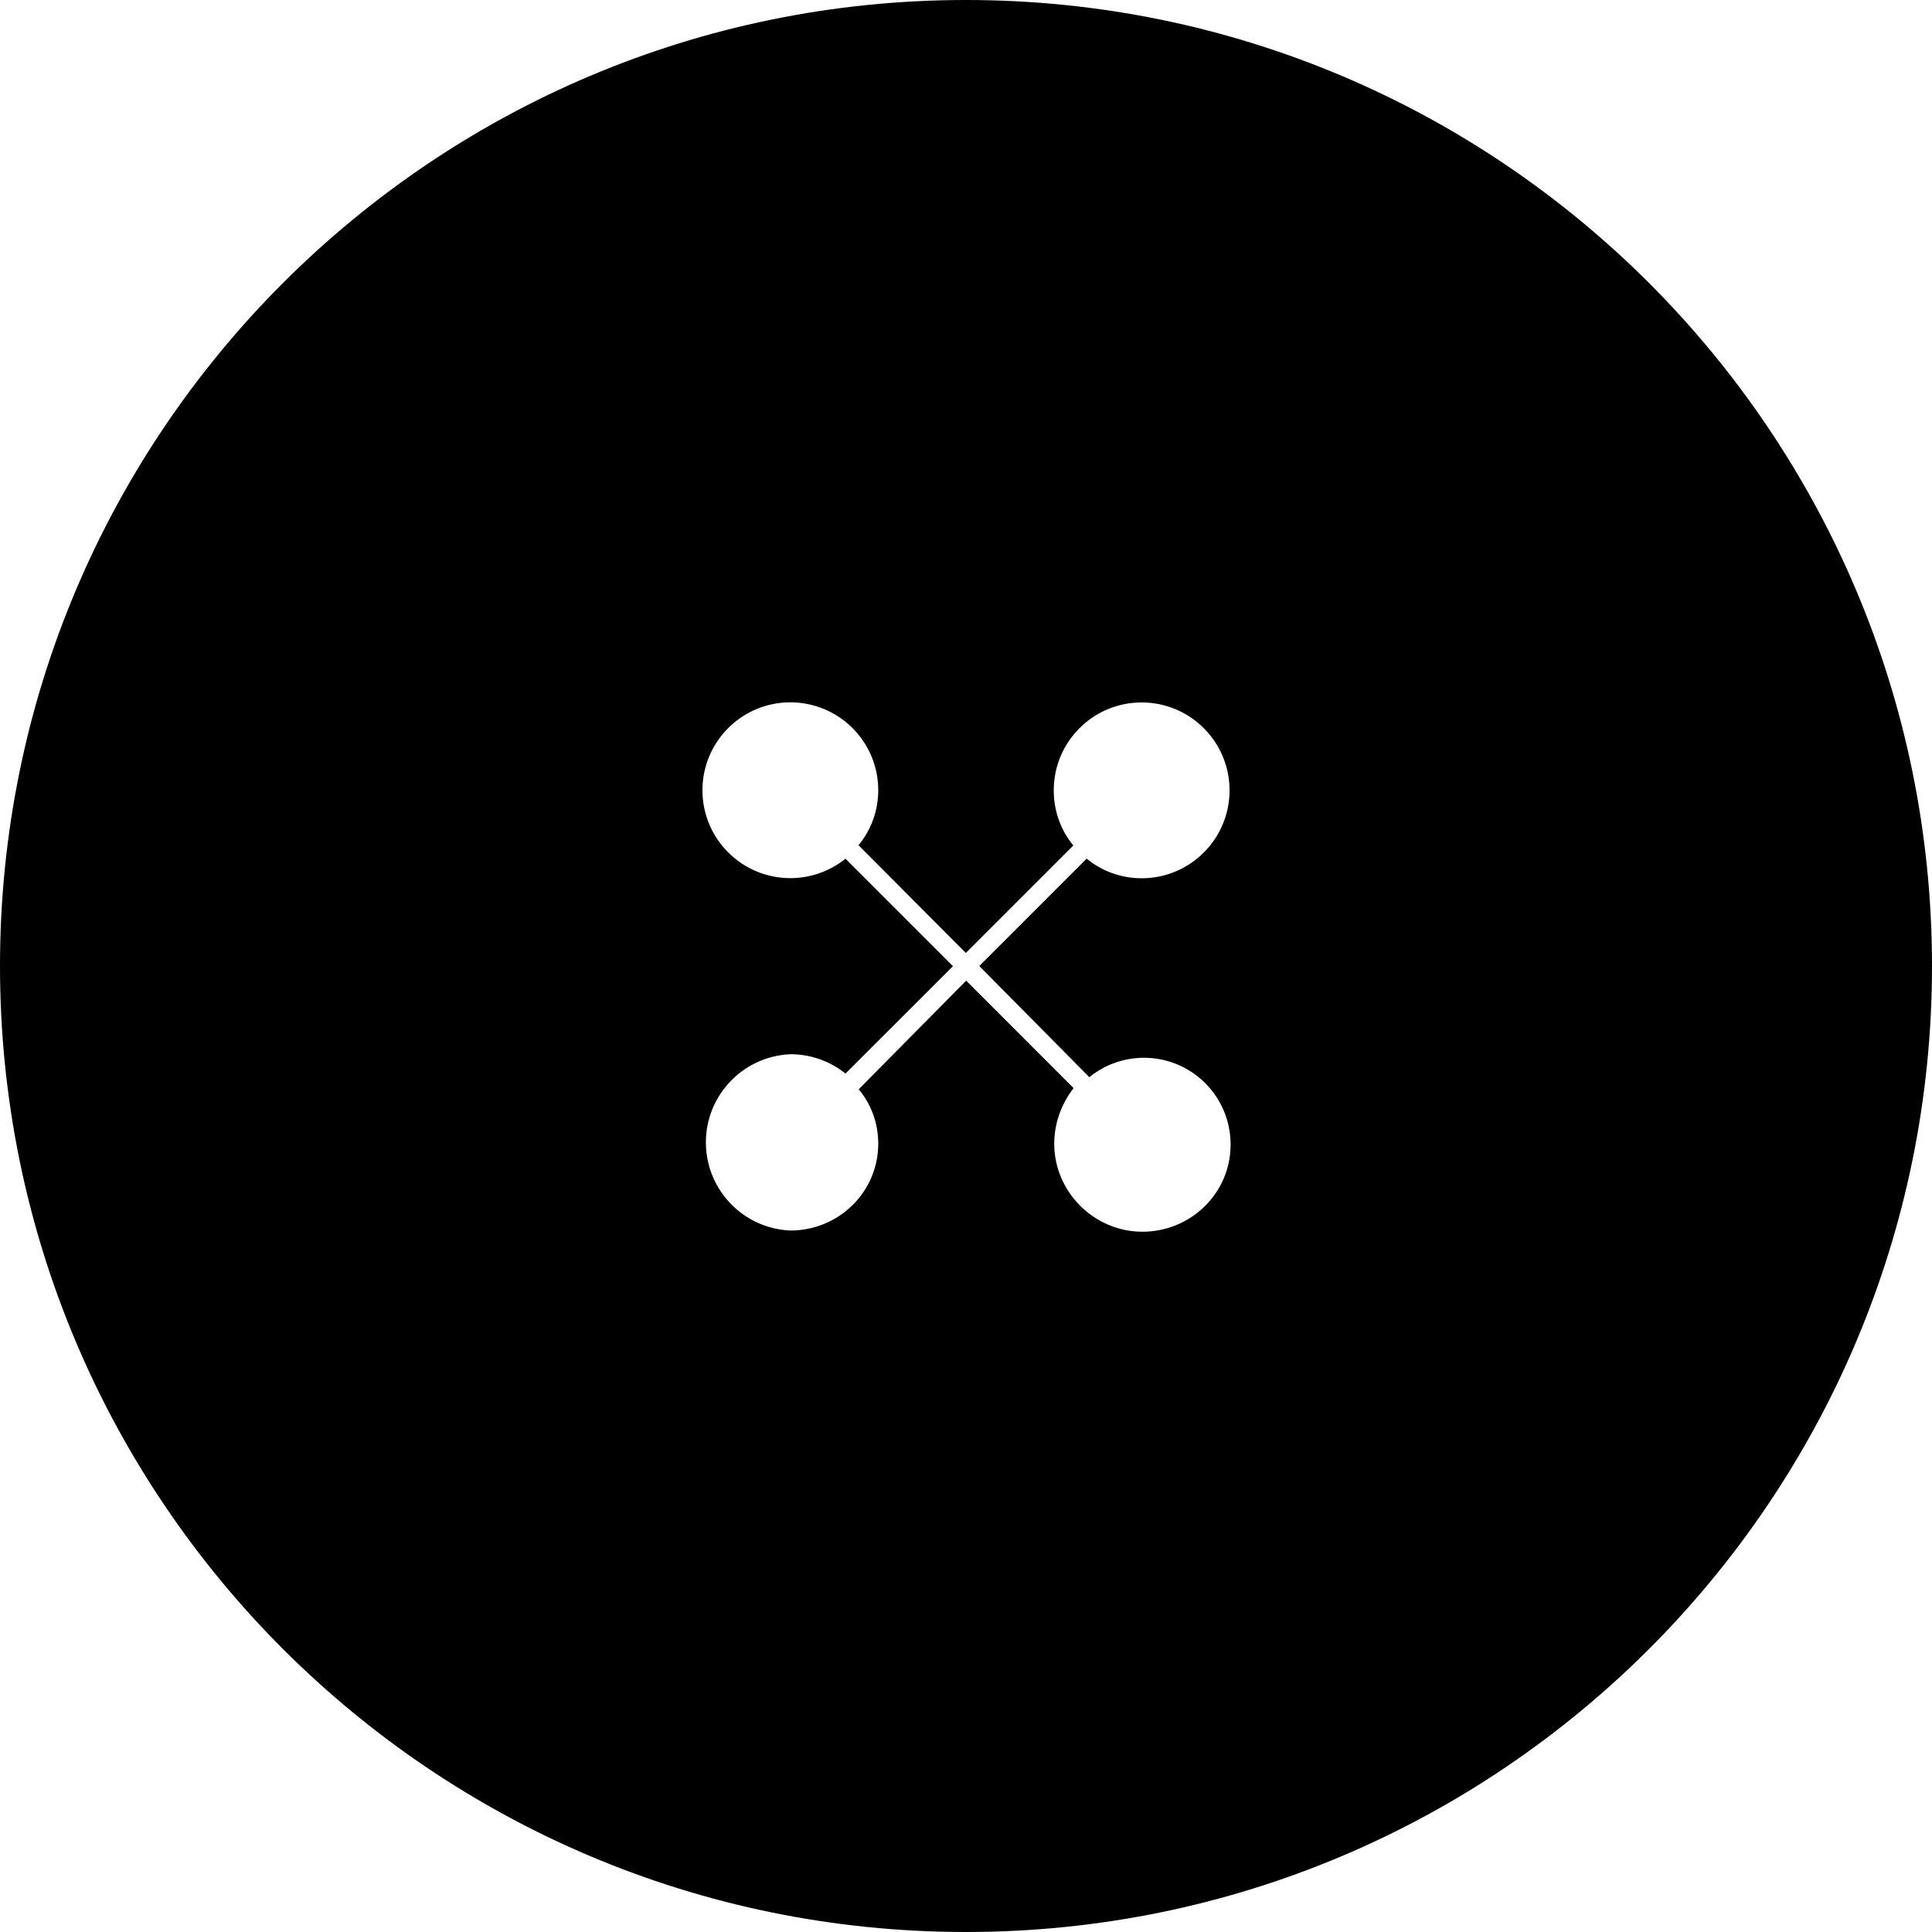
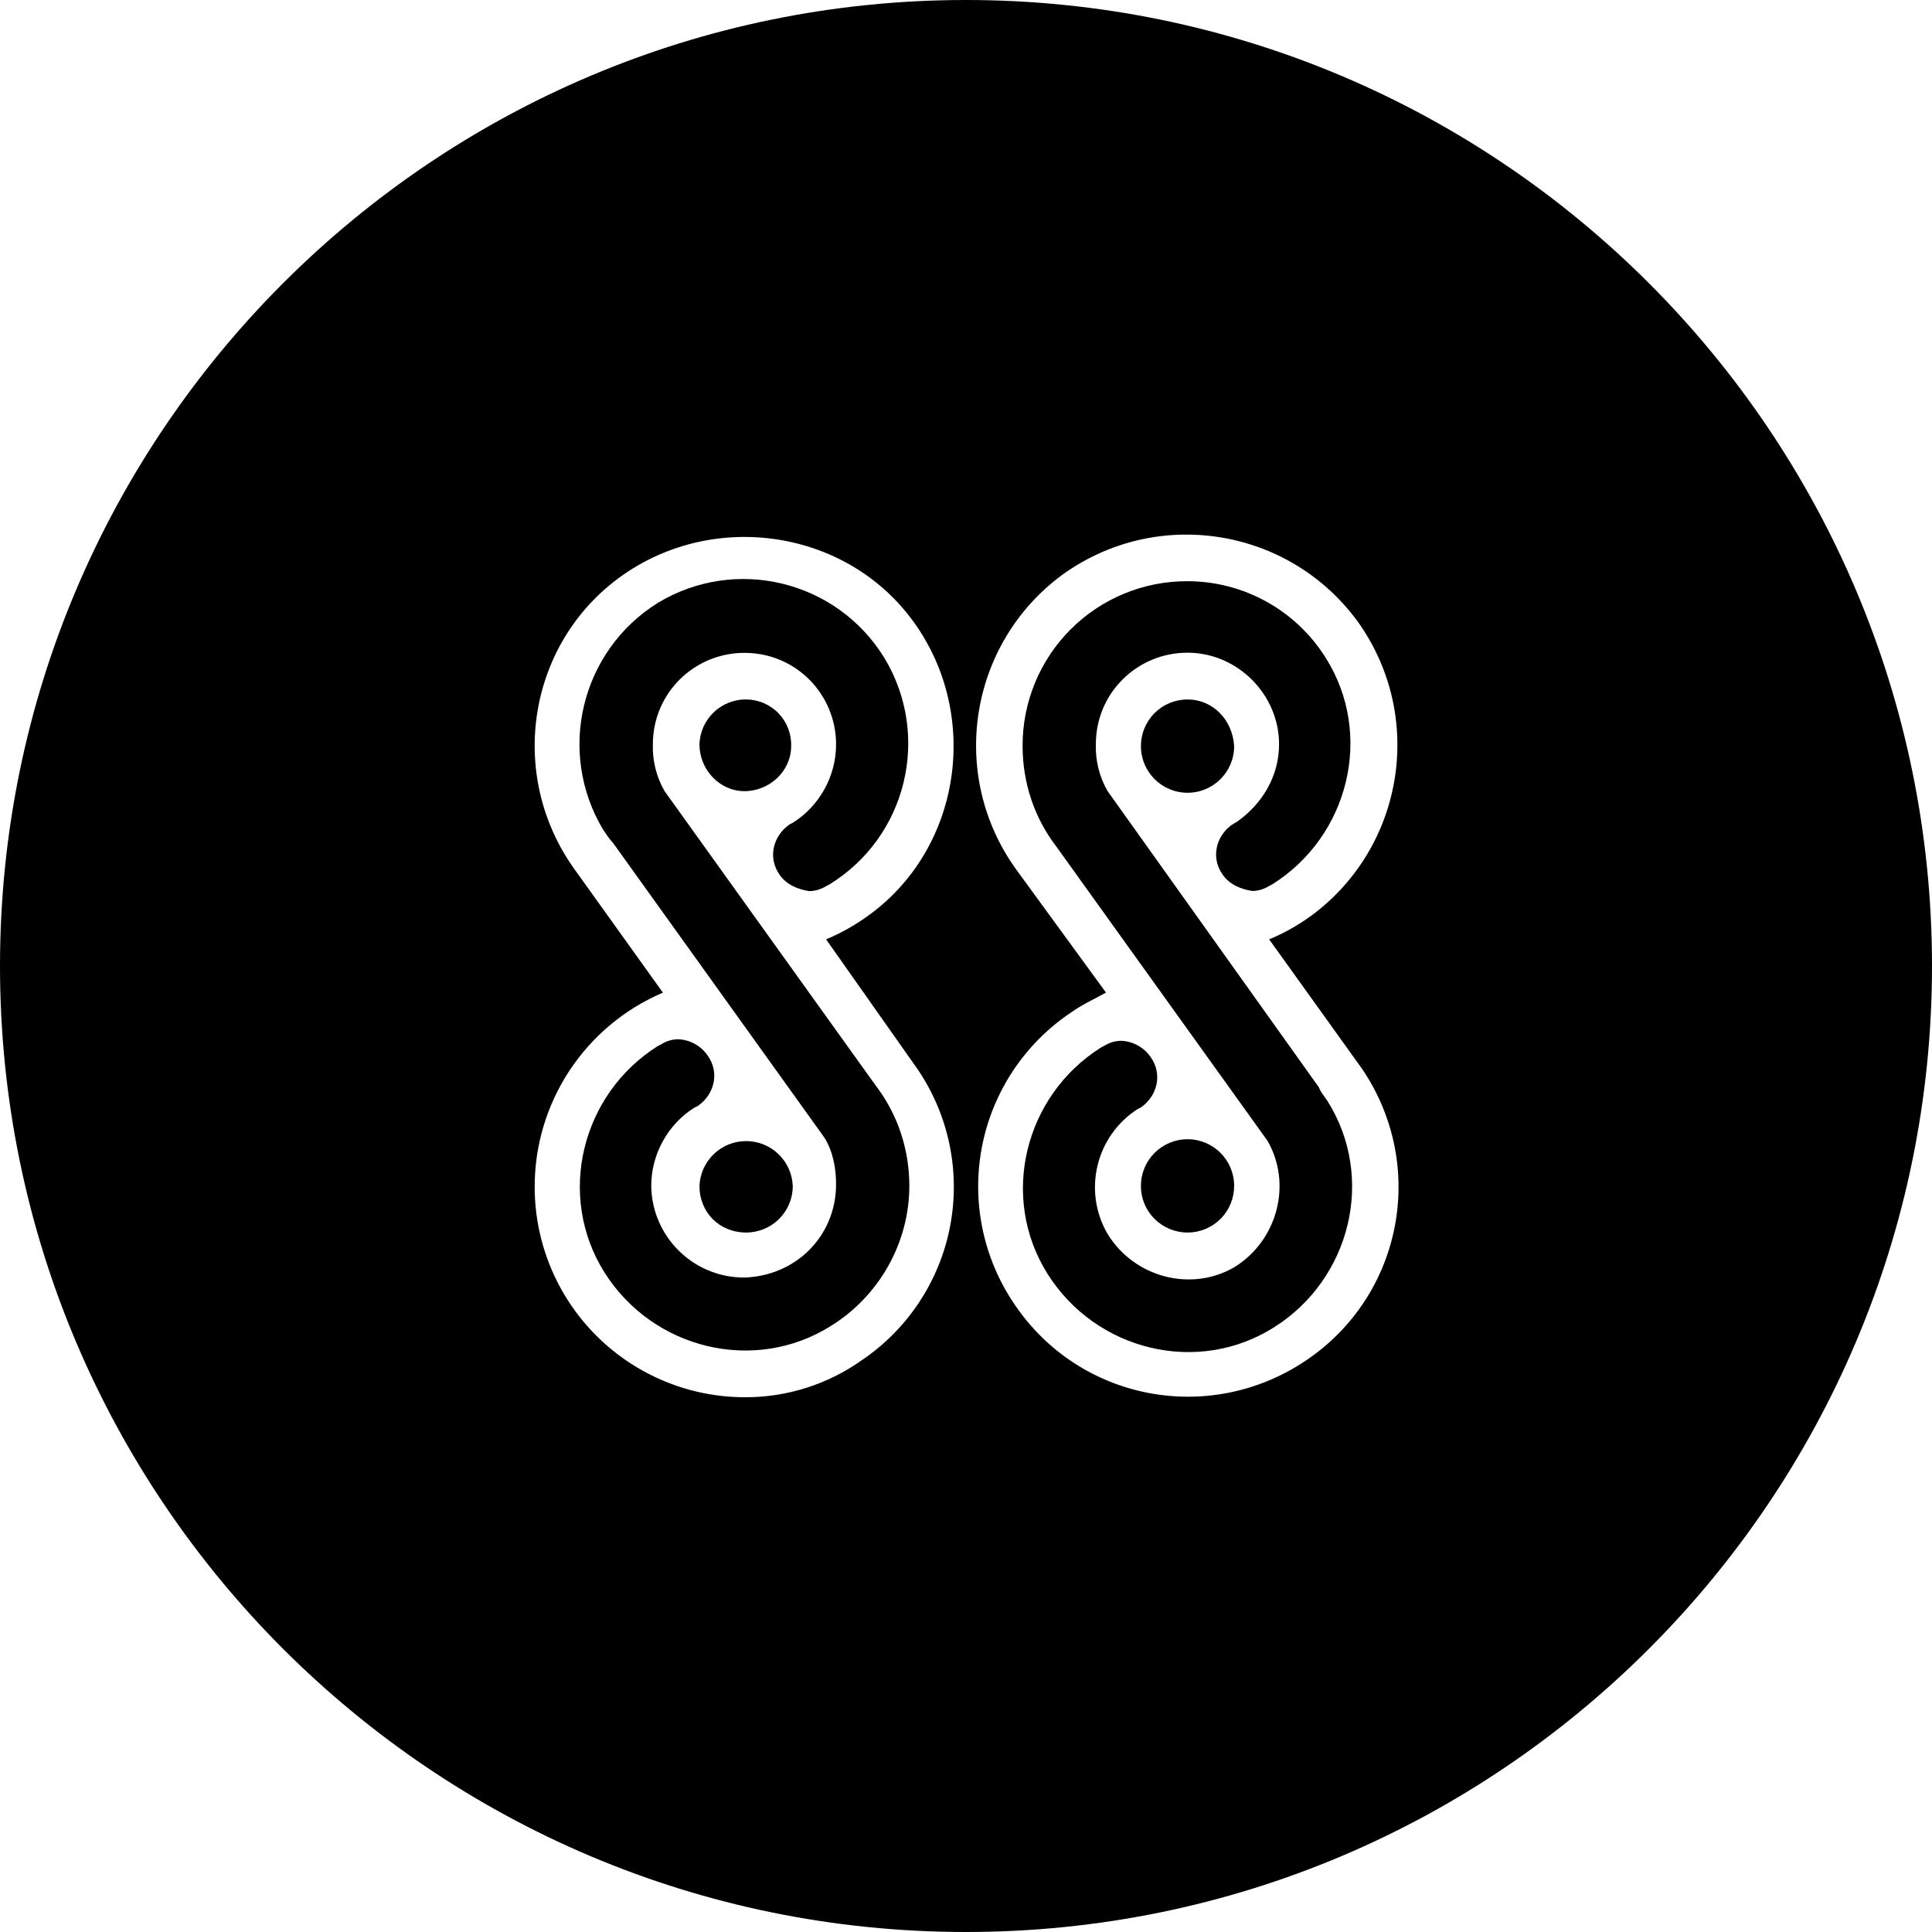
- <svg xmlns="http://www.w3.org/2000/svg" viewBox="0 0 24 24" fill-rule="evenodd" clip-rule="evenodd" stroke-linejoin="round" stroke-miterlimit="1.414">
-   <path d="M12 0C5.375 0 0 5.373 0 12s5.375 12 12 12 12-5.373 12-12S18.625 0 12 0zm1.497 10.665c.186.153.424.245.685.245a1.092 1.092 0 1 0-1.092-1.092c0 .26.09.499.243.685l-1.335 1.335-1.333-1.338c.153-.186.245-.424.245-.685a1.092 1.092 0 1 0-.407.852l1.335 1.335-1.335 1.334a1.09 1.09 0 0 0-.685-.24 1.096 1.096 0 0 0 0 2.19c.603 0 1.092-.48 1.092-1.08 0-.254-.09-.494-.243-.674l1.335-1.35 1.334 1.335c-.15.195-.24.435-.24.69 0 .6.496 1.094 1.096 1.094.6 0 1.095-.48 1.095-1.08a1.076 1.076 0 0 0-1.755-.84L12.165 12l1.335-1.335z" />
+ <svg xmlns="http://www.w3.org/2000/svg" aria-labelledby="simpleicons-styleshare-icon" role="img" viewBox="0 0 24 24">
+   <path d="M14.752 7.22a2.04 2.04 0 0 0-2.049 2.048c0 .455.146.89.414 1.241l2.628 3.662c.31.537.124 1.242-.414 1.572-.538.311-1.241.125-1.572-.414a1.154 1.154 0 0 1 .372-1.551l.042-.021c.206-.145.269-.414.124-.621a.467.467 0 0 0-.373-.207.395.395 0 0 0-.207.063l-.041.021c-.951.6-1.262 1.861-.662 2.813.601.953 1.862 1.264 2.813.662.952-.6 1.263-1.861.662-2.813-.041-.063-.082-.104-.104-.166l-2.627-3.683a1.095 1.095 0 0 1-.145-.58c0-.641.517-1.138 1.138-1.138.62 0 1.138.517 1.138 1.138 0 .394-.207.745-.538.973-.021 0-.021.021-.041.021-.207.145-.27.414-.124.621.082.124.228.186.372.207a.4.4 0 0 0 .207-.062l.041-.021c.952-.6 1.263-1.862.662-2.814a2.027 2.027 0 0 0-1.716-.951z" />
+   <path d="M14.752 15.311a.578.578 0 0 0 .579-.58.578.578 0 1 0-1.158 0c0 .332.268.58.579.58zM14.752 8.689a.578.578 0 0 0-.579.58.578.578 0 1 0 1.158 0c-.02-.331-.268-.58-.579-.58z" />
+   <path d="M12 0C5.379 0 0 5.379 0 12c0 6.622 5.379 12 12 12s12-5.379 12-12S18.621 0 12 0zM9.269 17.357a2.613 2.613 0 0 1-2.627-2.605 2.62 2.62 0 0 1 1.593-2.421L7.138 10.8c-.848-1.18-.579-2.814.579-3.642s2.814-.58 3.641.579c.828 1.159.58 2.814-.579 3.642a2.58 2.58 0 0 1-.517.29l1.138 1.615a2.599 2.599 0 0 1-.703 3.619 2.49 2.49 0 0 1-1.428.454zm7.655-4.074c.808 1.199.497 2.813-.703 3.619s-2.814.498-3.621-.703a2.601 2.601 0 0 1 .704-3.621c.145-.104.289-.165.435-.248l-1.117-1.531a2.633 2.633 0 0 1 .579-3.662 2.634 2.634 0 0 1 3.662.58 2.635 2.635 0 0 1-.579 3.662 2.56 2.56 0 0 1-.518.29l1.158 1.614z" />
+   <path d="M8.255 9.827a1.099 1.099 0 0 1-.145-.579c0-.641.517-1.138 1.138-1.138.642 0 1.138.517 1.138 1.138 0 .394-.207.766-.538.973l-.041.021c-.207.145-.269.414-.125.621.083.124.228.186.373.207a.403.403 0 0 0 .207-.062l.041-.021a2.055 2.055 0 0 0 .683-2.814 2.055 2.055 0 0 0-2.814-.684 2.069 2.069 0 0 0-.682 2.814c.042.063.083.125.124.166l2.627 3.663c.104.166.145.373.145.578 0 .643-.497 1.139-1.138 1.16a1.153 1.153 0 0 1-1.158-1.139c0-.393.207-.766.538-.973l.042-.02c.207-.146.269-.414.124-.621a.467.467 0 0 0-.373-.207.393.393 0 0 0-.207.063l-.042.021c-.952.599-1.262 1.863-.662 2.814s1.862 1.262 2.814.662c.6-.373.972-1.035.972-1.738 0-.455-.145-.889-.414-1.242L8.255 9.827z" />
+   <path d="M9.269 15.311c.31 0 .579-.248.579-.58a.58.58 0 0 0-1.159 0c0 .332.249.58.58.58zM9.269 8.689a.575.575 0 0 0-.58.559c0 .311.249.58.559.58.311 0 .58-.249.58-.559a.562.562 0 0 0-.559-.58z" />
</svg>
